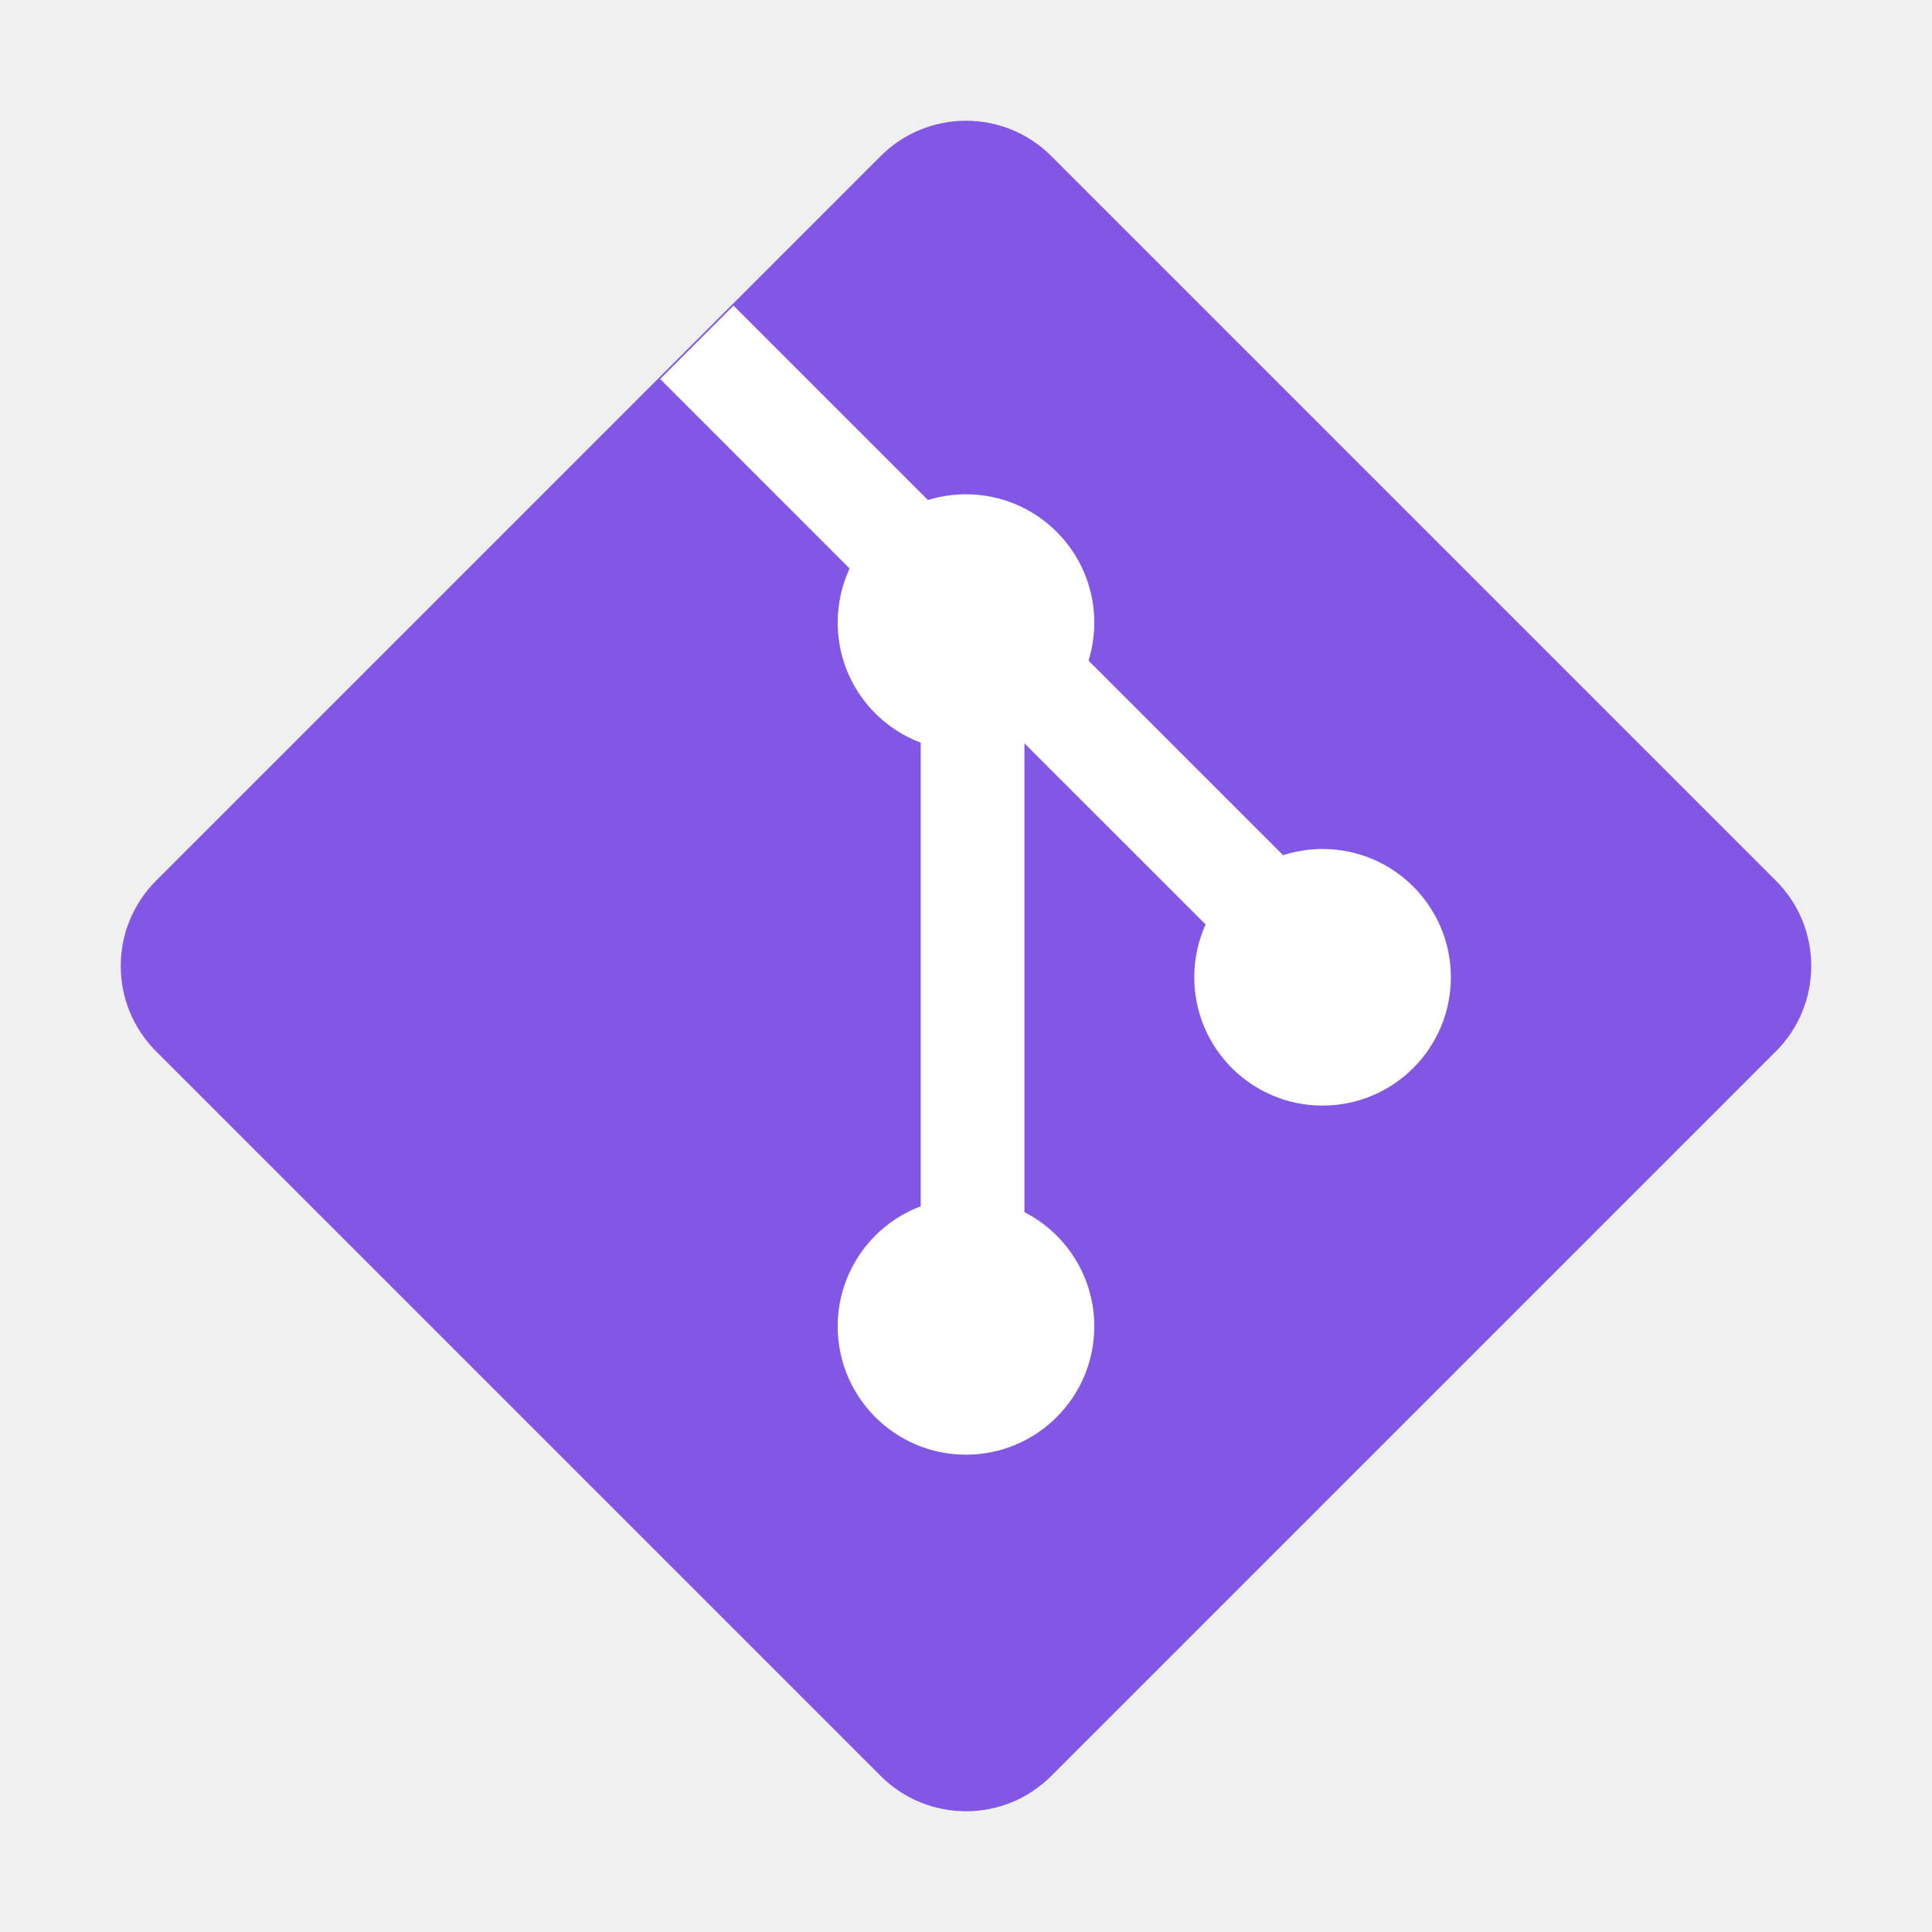
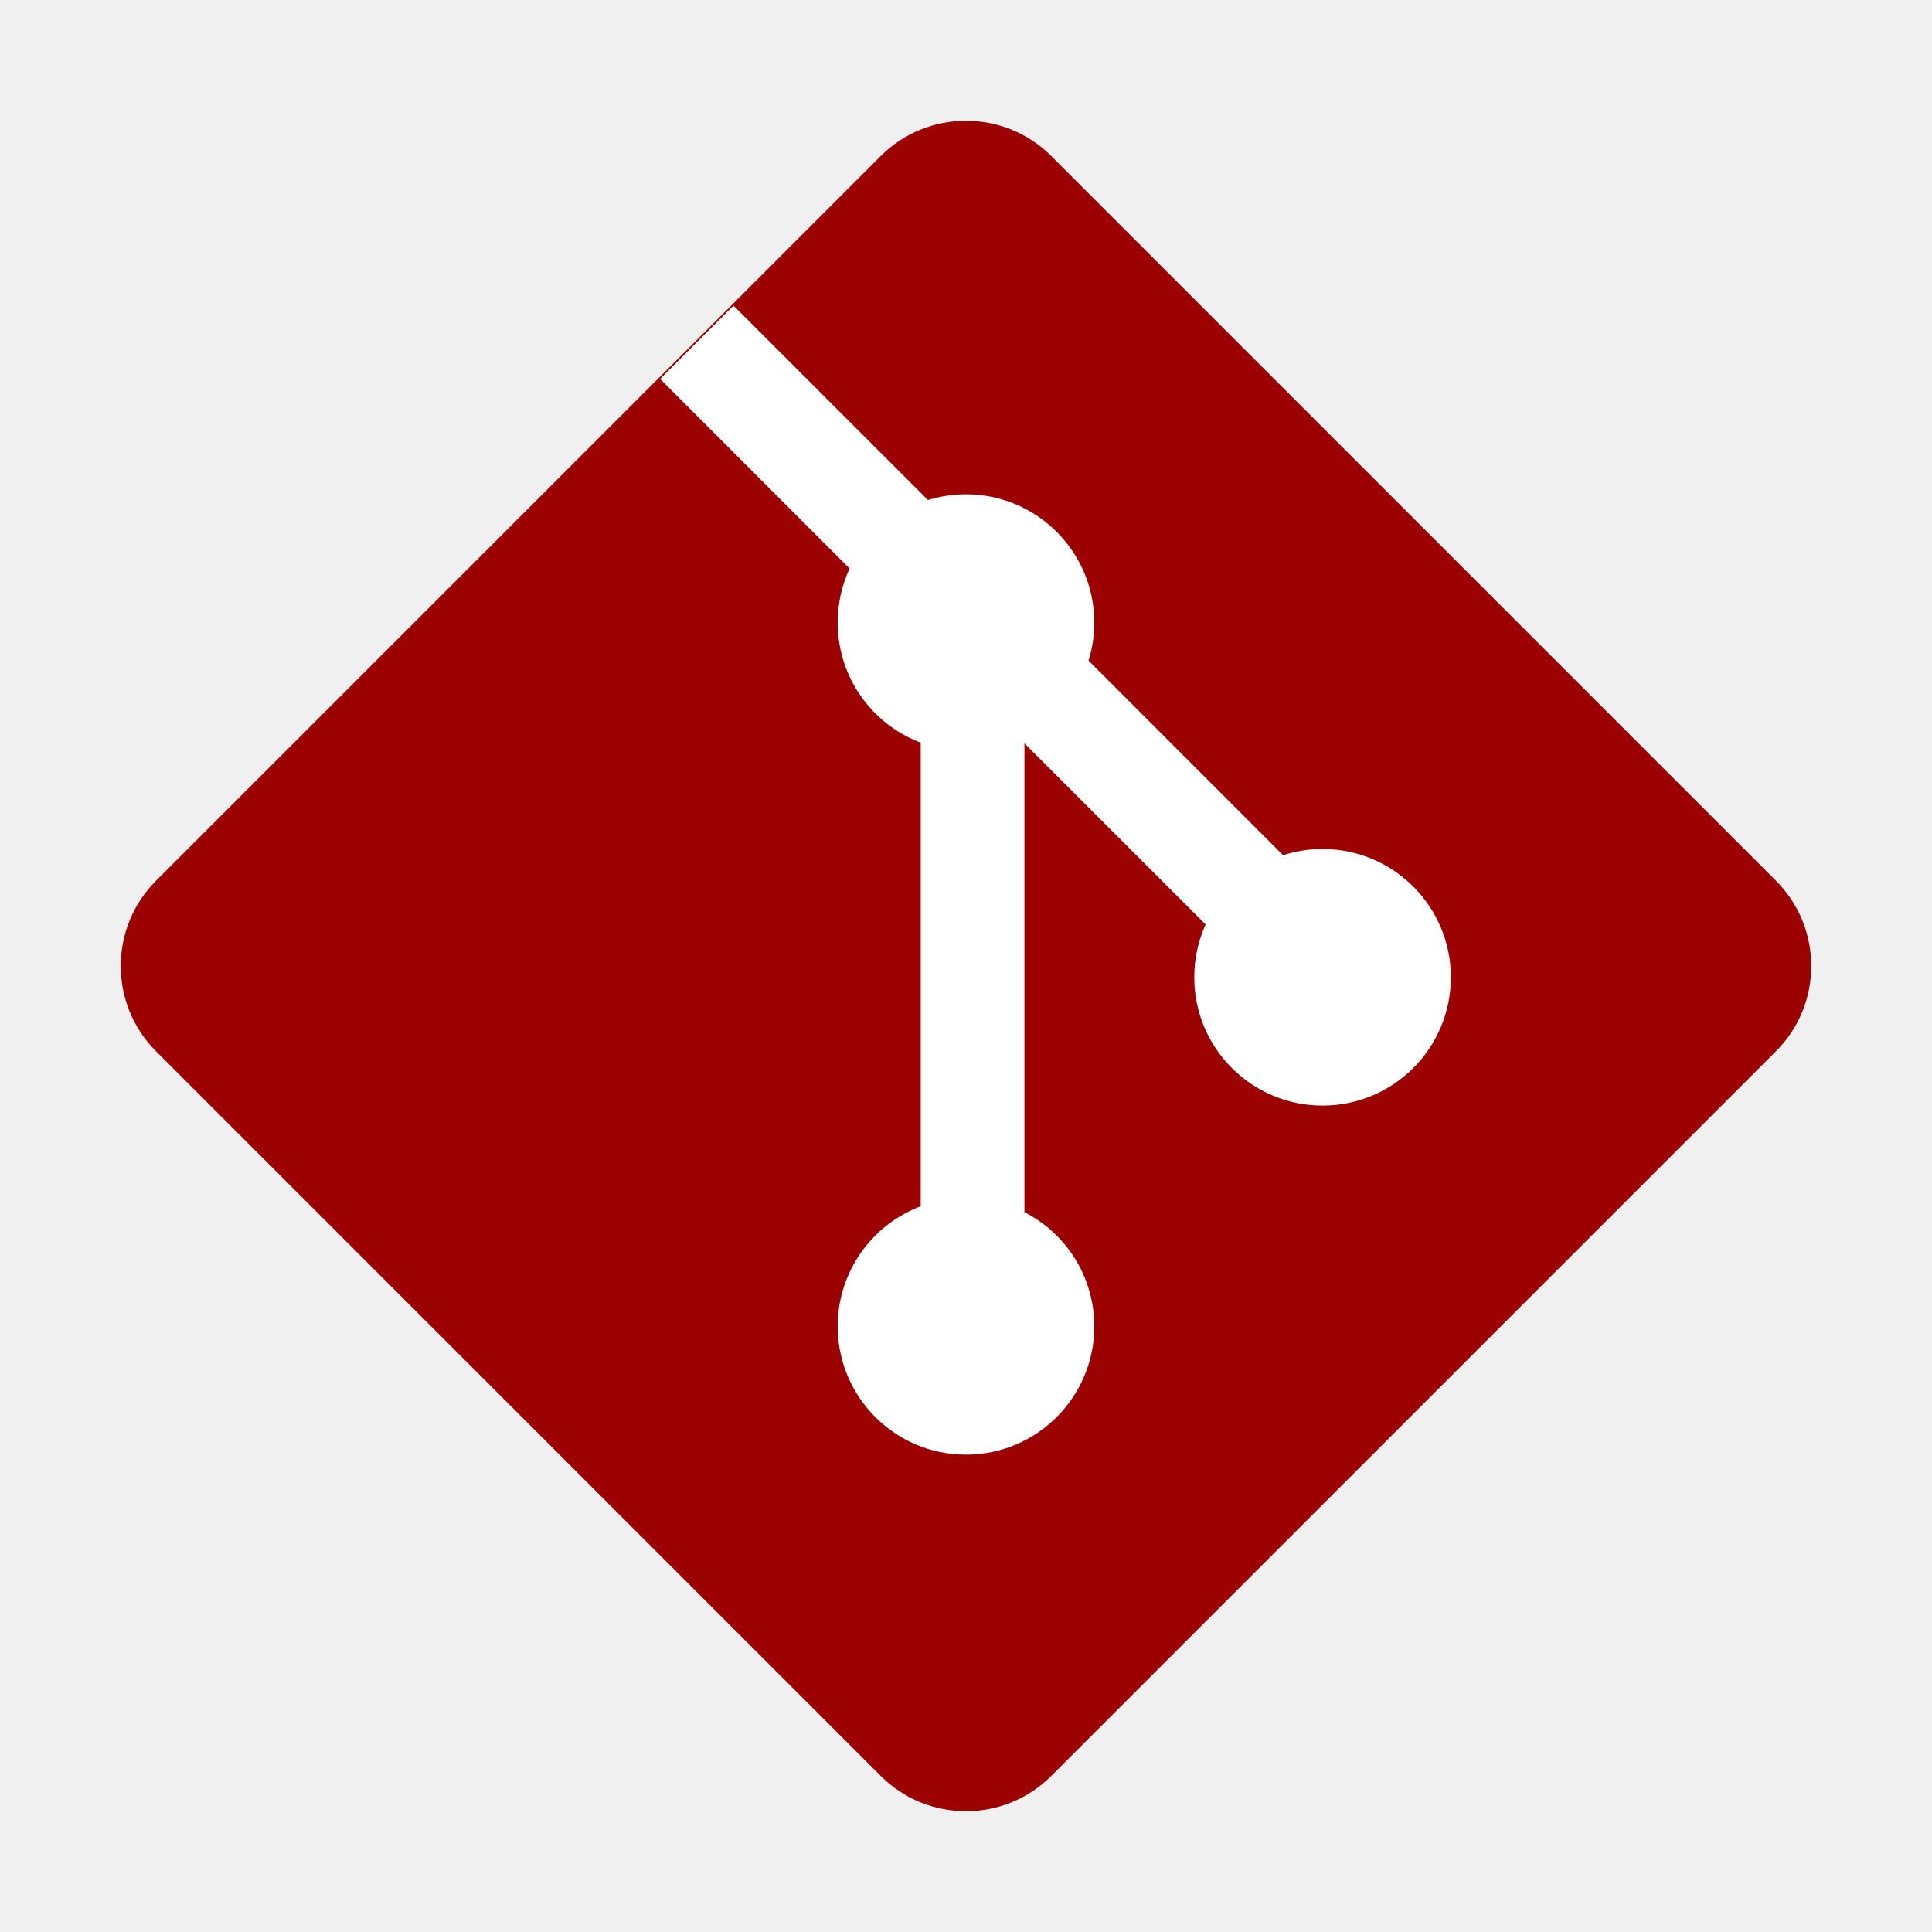
<svg xmlns="http://www.w3.org/2000/svg" width="256px" height="256px" viewBox="0 0 32 32" fill="none">
  <g id="SVGRepo_bgCarrier" stroke-width="0" />
  <g id="SVGRepo_tracerCarrier" stroke-linecap="round" stroke-linejoin="round" />
  <g id="SVGRepo_iconCarrier">
-     <path d="M2.585 17.413C1.805 16.633 1.805 15.367 2.585 14.587L14.587 2.585C15.367 1.805 16.633 1.805 17.413 2.585L29.415 14.587C30.195 15.367 30.195 16.633 29.415 17.413L17.413 29.415C16.633 30.195 15.367 30.195 14.587 29.415L2.585 17.413Z" fill="#8257e5" />
+     <path d="M2.585 17.413C1.805 16.633 1.805 15.367 2.585 14.587L14.587 2.585C15.367 1.805 16.633 1.805 17.413 2.585L29.415 14.587C30.195 15.367 30.195 16.633 29.415 17.413L17.413 29.415C16.633 30.195 15.367 30.195 14.587 29.415L2.585 17.413Z" fill="#9c0202" />
    <path d="M12.149 5.062L10.934 6.277L14.072 9.416C13.945 9.688 13.875 9.992 13.875 10.312C13.875 11.222 14.446 11.998 15.25 12.301V19.98C14.446 20.283 13.875 21.059 13.875 21.969C13.875 23.142 14.826 24.094 16 24.094C17.173 24.094 18.125 23.142 18.125 21.969C18.125 21.144 17.655 20.429 16.968 20.077V12.312L19.969 15.312C19.848 15.579 19.781 15.875 19.781 16.187C19.781 17.361 20.732 18.312 21.906 18.312C23.079 18.312 24.031 17.361 24.031 16.187C24.031 15.014 23.079 14.062 21.906 14.062C21.678 14.062 21.458 14.098 21.252 14.165L18.03 10.942C18.091 10.743 18.125 10.532 18.125 10.312C18.125 9.139 17.173 8.187 16 8.187C15.78 8.187 15.569 8.221 15.37 8.282L12.149 5.062Z" fill="white" />
  </g>
</svg>
